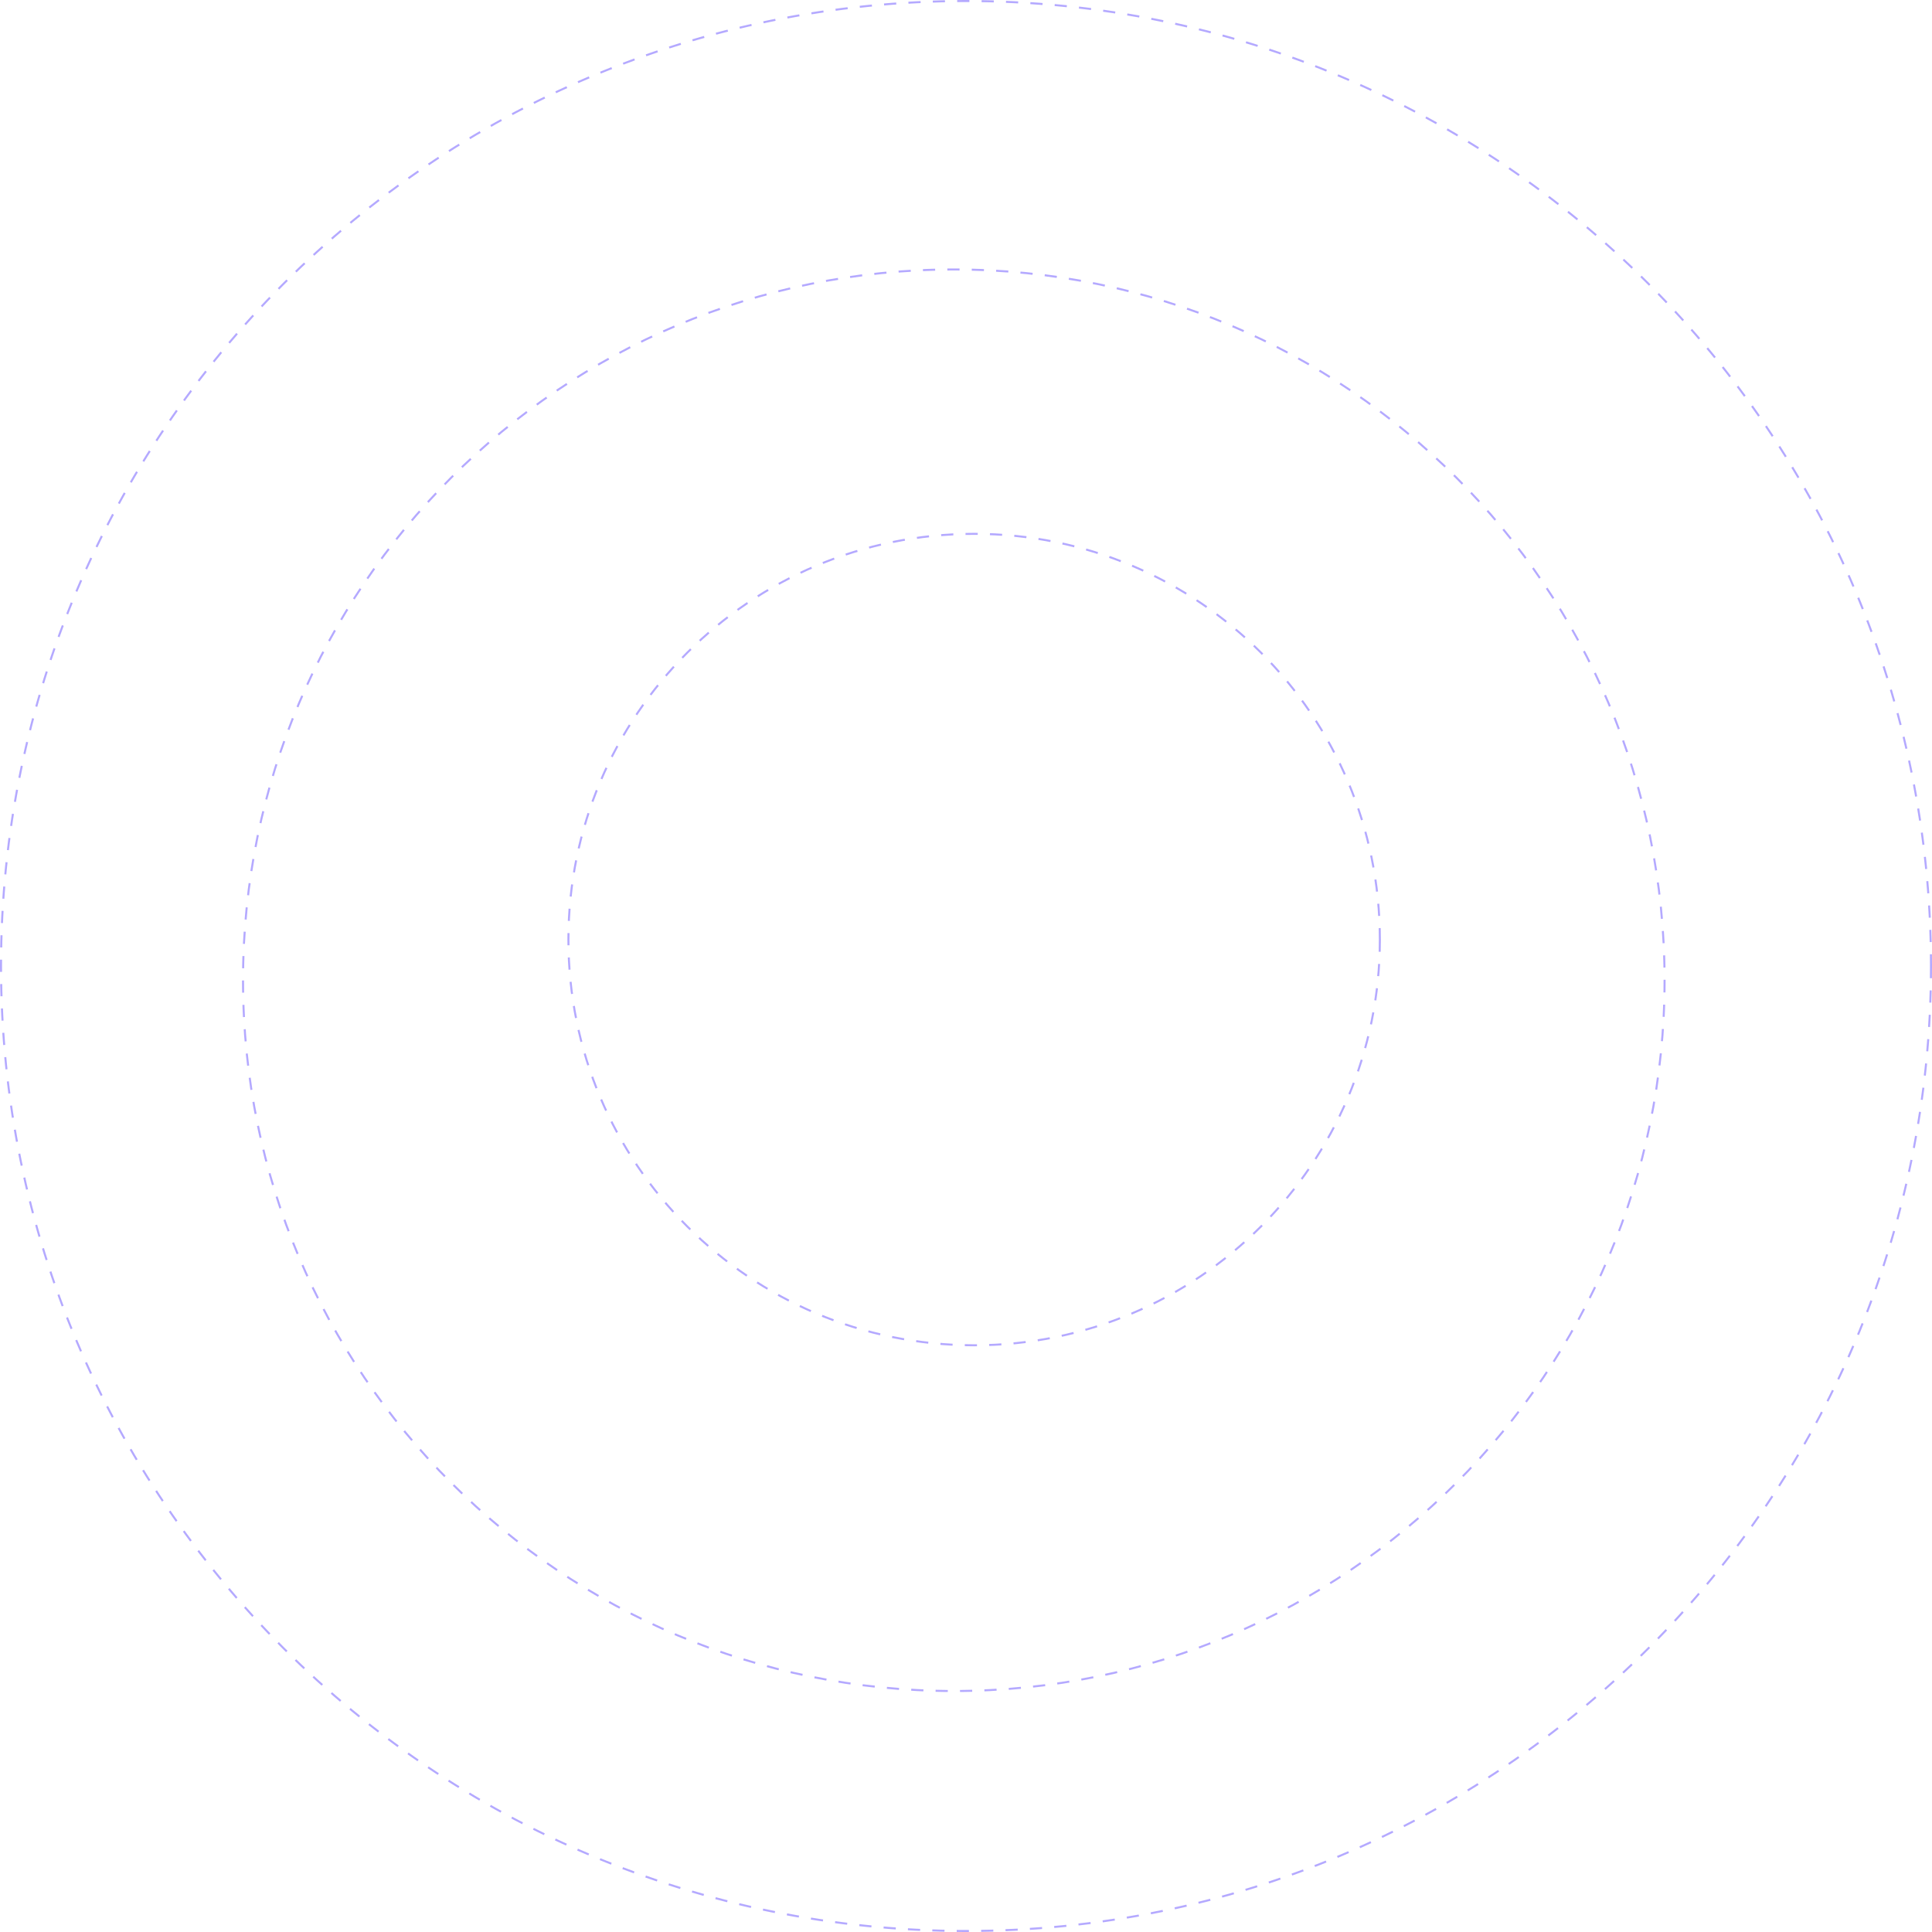
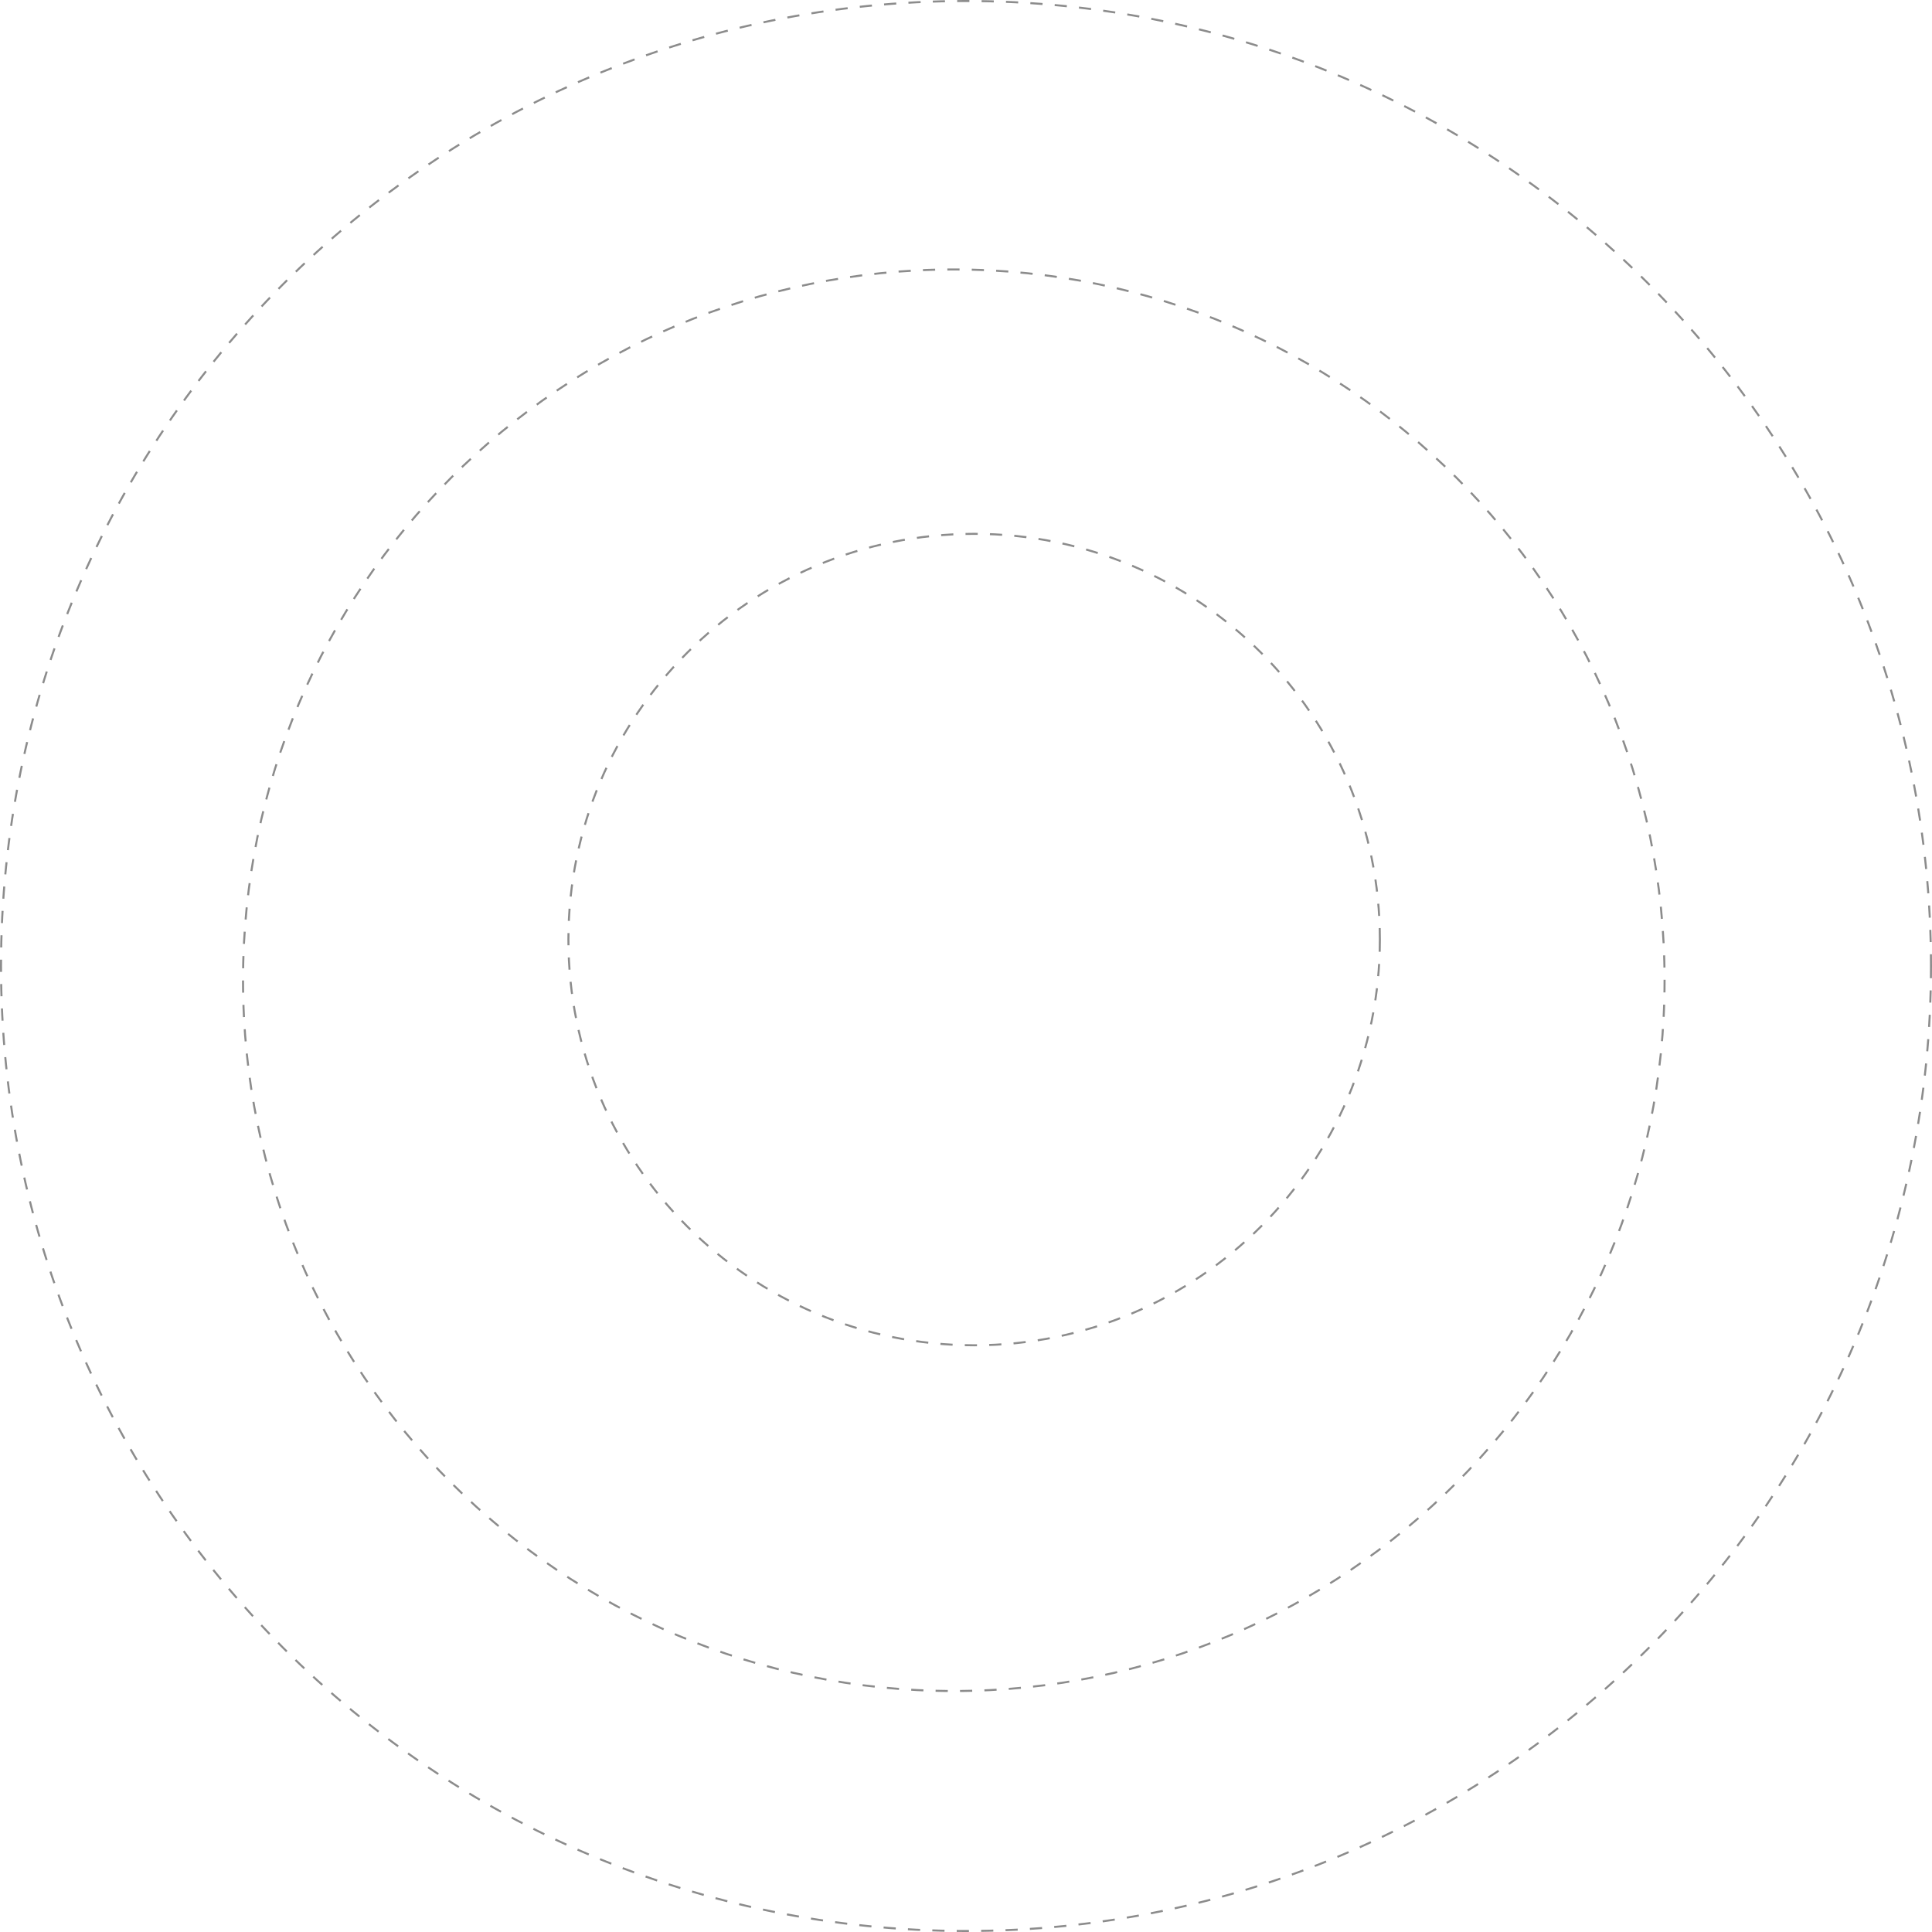
<svg xmlns="http://www.w3.org/2000/svg" width="950" height="950" viewBox="0 0 950 950">
  <g id="Group_1" data-name="Group 1" transform="translate(-432 -205)">
-     <g id="Ellipse_1" data-name="Ellipse 1" transform="translate(432 205)" fill="none" stroke="#5840FF" stroke-width="1" stroke-dasharray="6" opacity="0.45">
+     <g id="Ellipse_1" data-name="Ellipse 1" transform="translate(432 205)" fill="none" stroke="#000000" stroke-width="1" stroke-dasharray="6" opacity="0.45">
      <circle cx="475" cy="475" r="475" stroke="none" />
      <circle cx="475" cy="475" r="474.5" fill="none" />
    </g>
-     <g id="Ellipse_2" data-name="Ellipse 2" transform="translate(551 337)" fill="none" stroke="#5840FF" stroke-width="1" stroke-dasharray="6" opacity="0.45">
+     <g id="Ellipse_2" data-name="Ellipse 2" transform="translate(551 337)" fill="none" stroke="#000000" stroke-width="1" stroke-dasharray="6" opacity="0.45">
      <circle cx="350" cy="350" r="350" stroke="none" />
      <circle cx="350" cy="350" r="349.5" fill="none" />
    </g>
-     <g id="Ellipse_3" data-name="Ellipse 3" transform="translate(711 467)" fill="none" stroke="#5840FF" stroke-width="1" stroke-dasharray="6" opacity="0.45">
+     <g id="Ellipse_3" data-name="Ellipse 3" transform="translate(711 467)" fill="none" stroke="#000000" stroke-width="1" stroke-dasharray="6" opacity="0.45">
      <circle cx="200" cy="200" r="200" stroke="none" />
      <circle cx="200" cy="200" r="199.5" fill="none" />
    </g>
  </g>
</svg>
